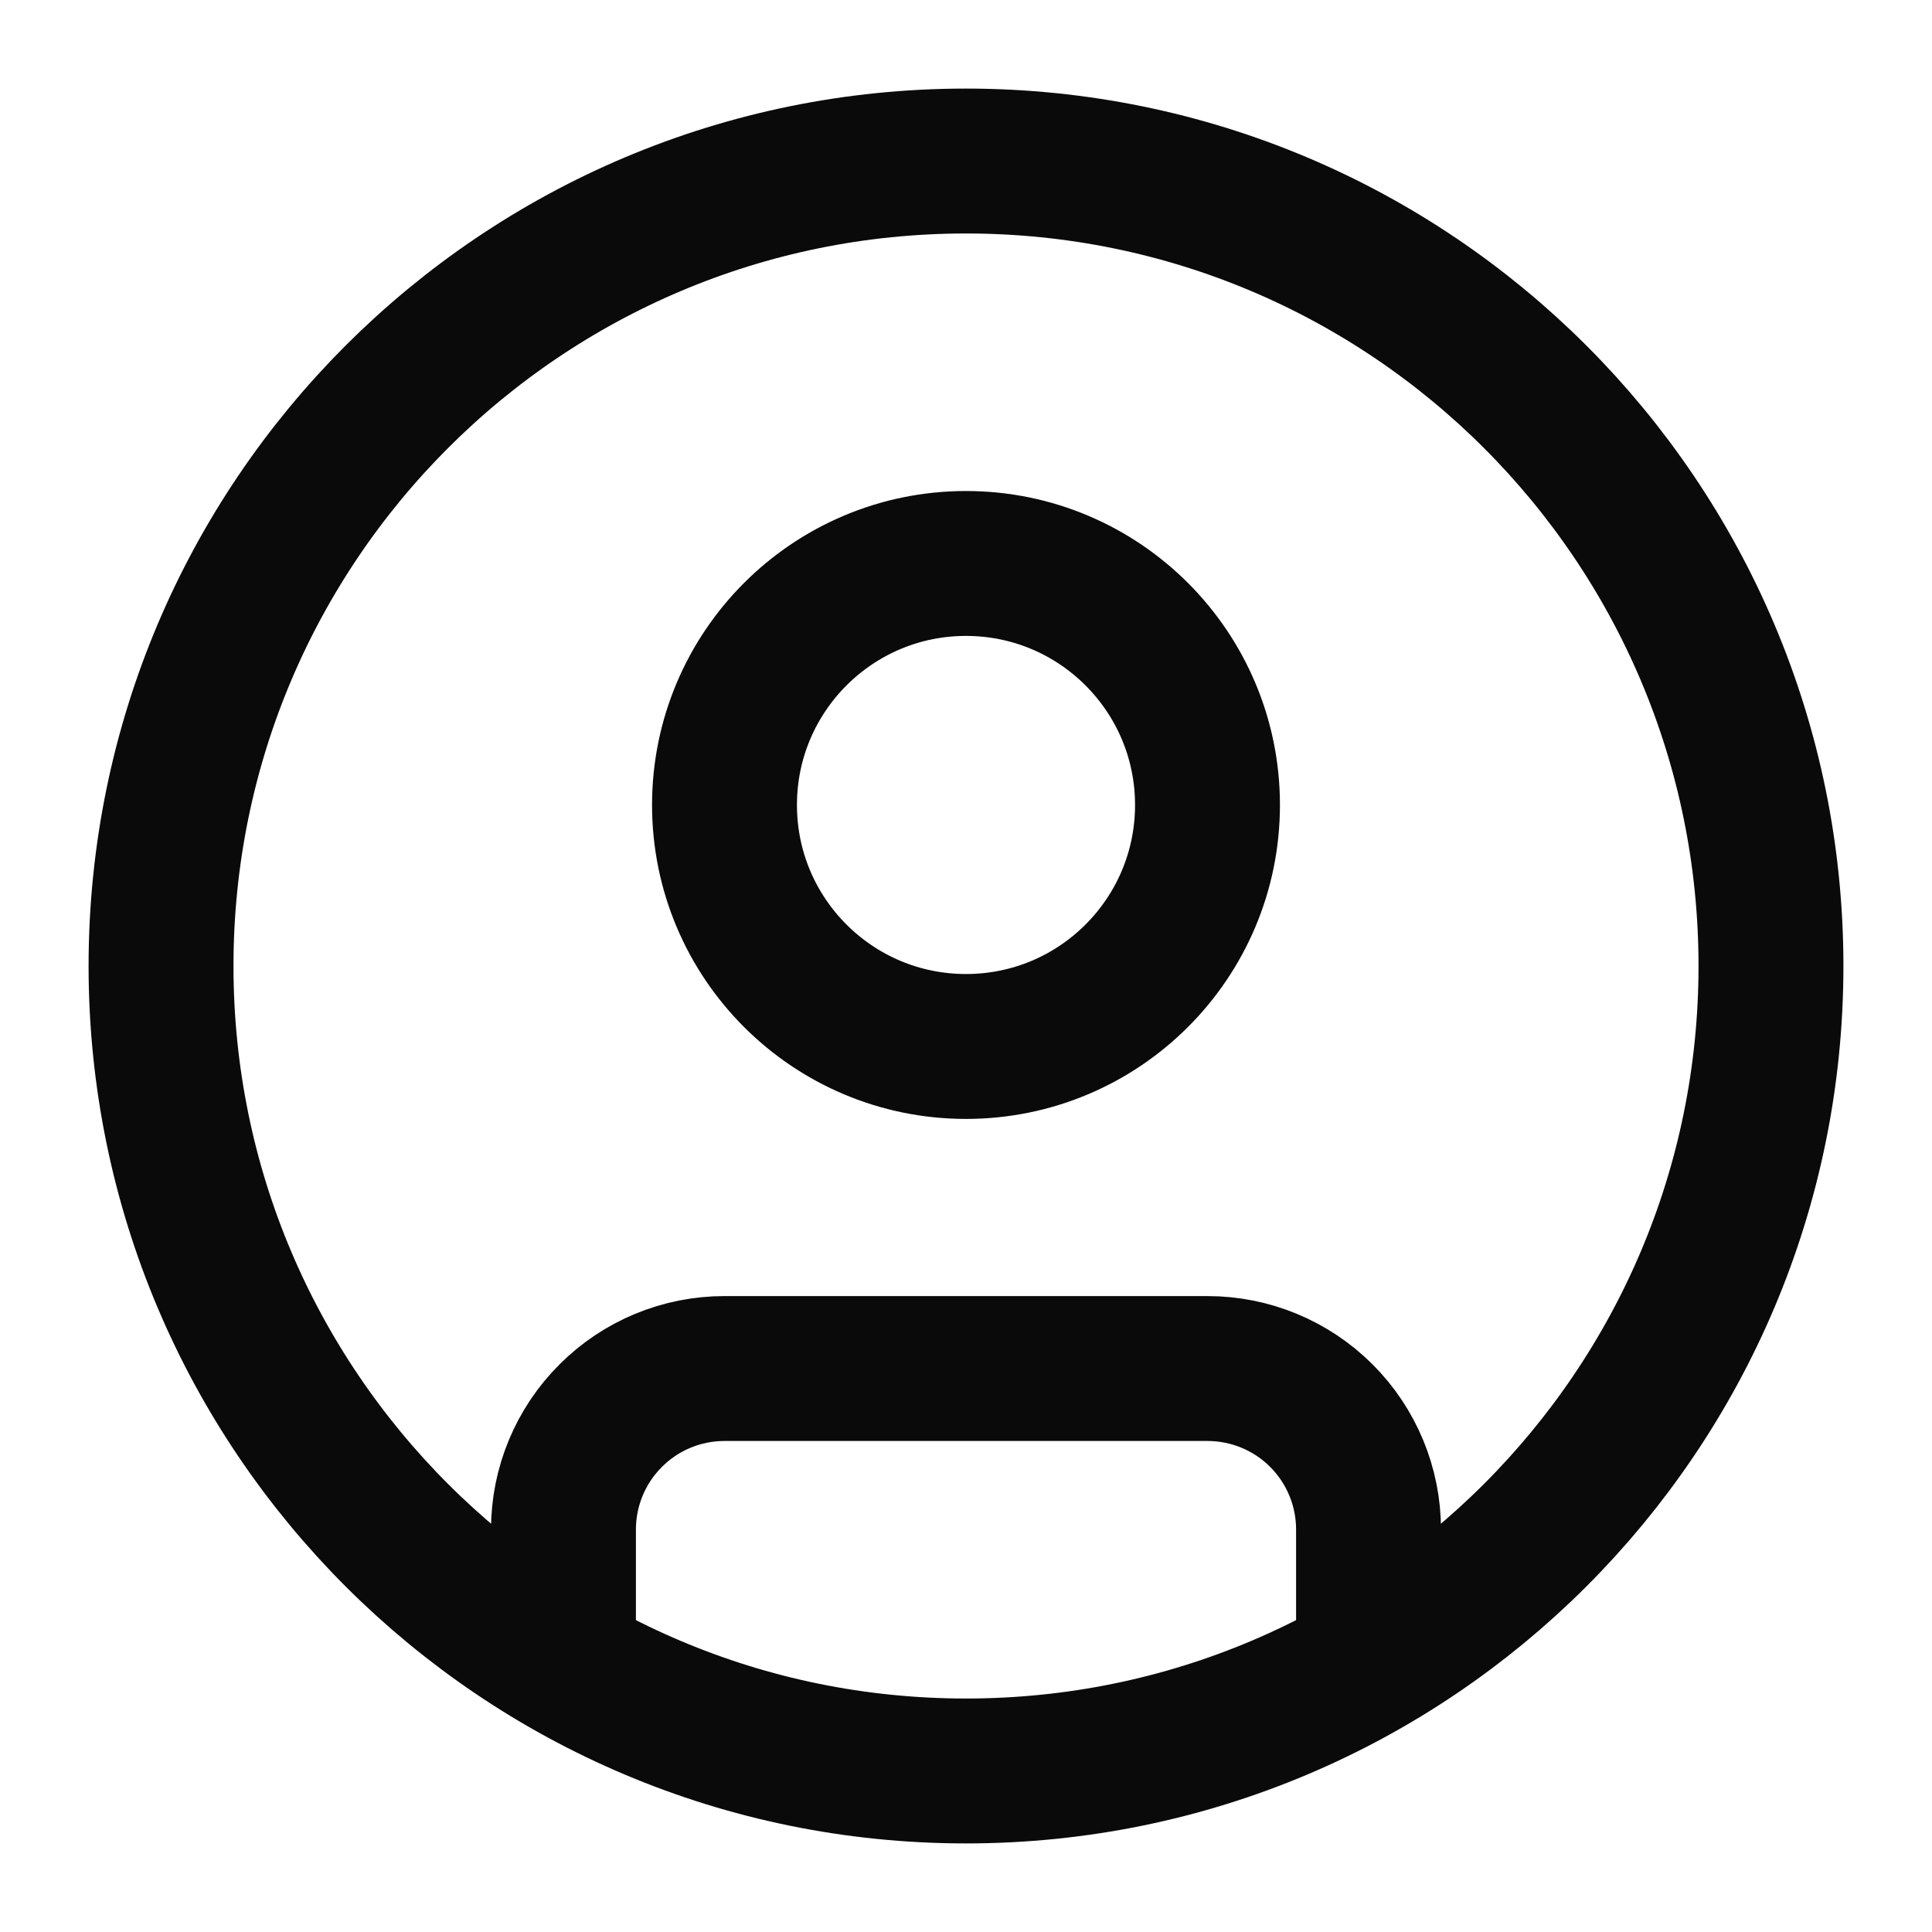
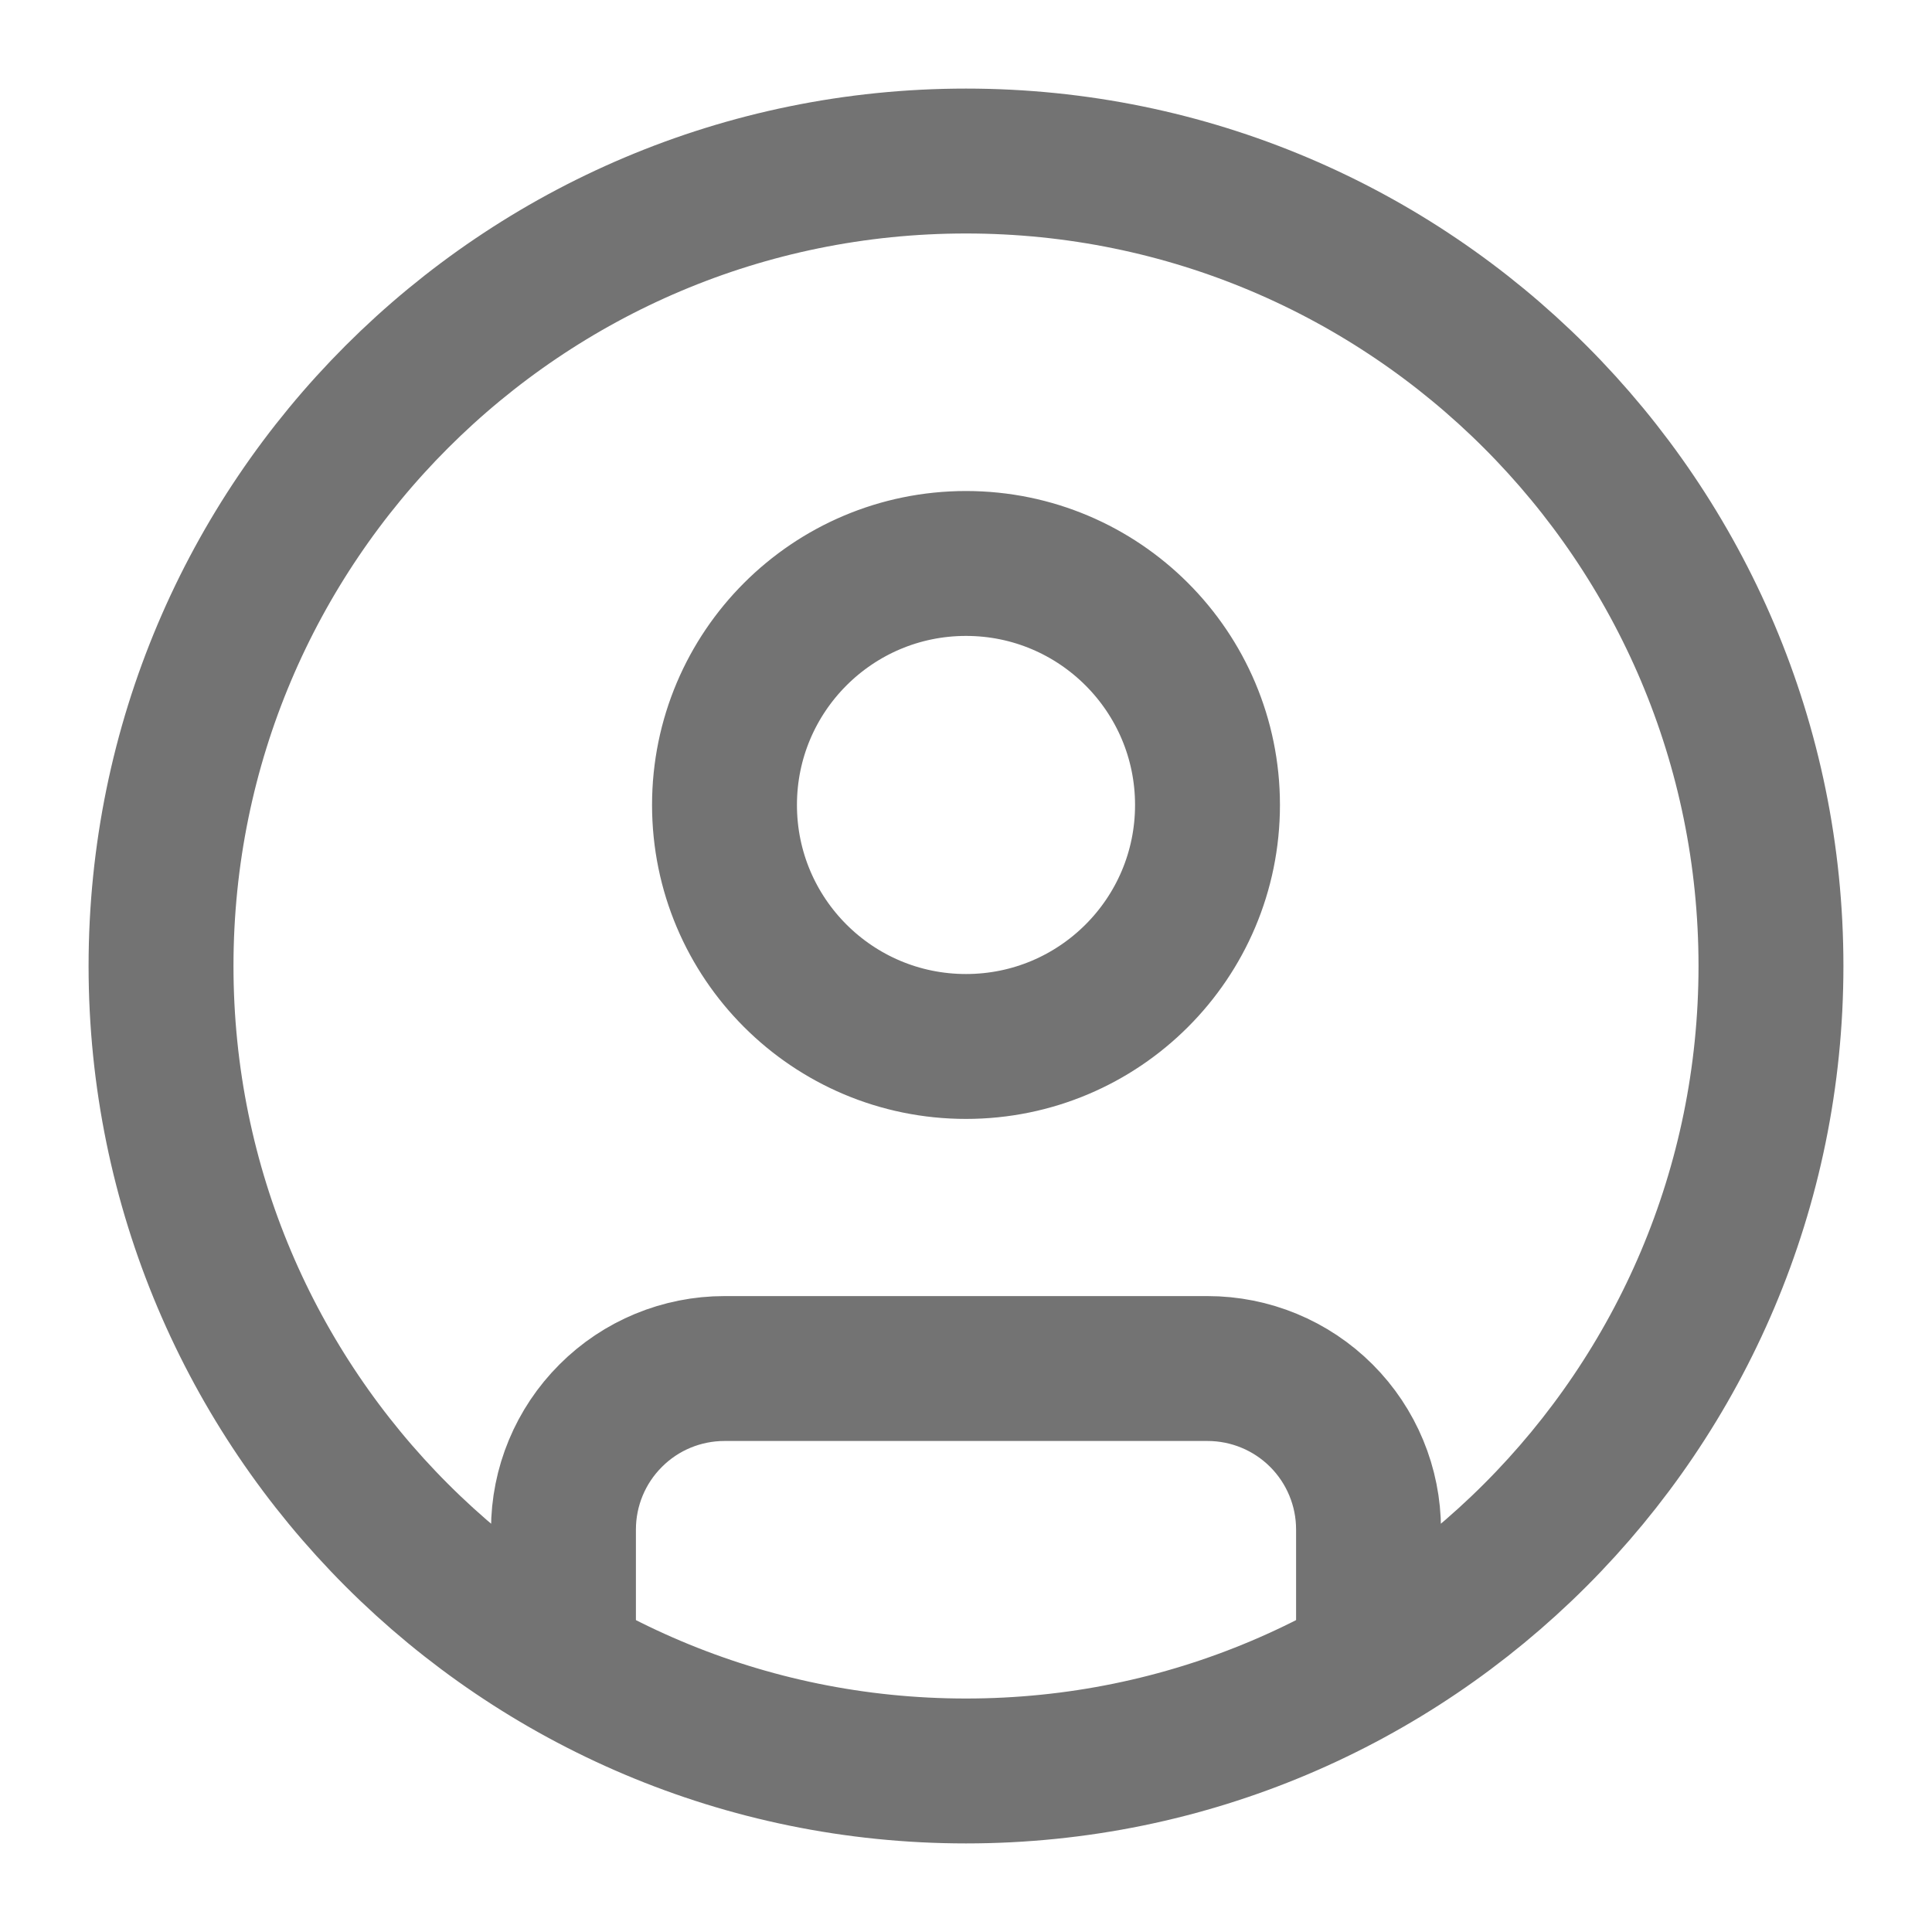
<svg xmlns="http://www.w3.org/2000/svg" width="20" height="20" viewBox="0 0 20 20" fill="none">
-   <path d="M5.833 17.218V15.833C5.833 15.391 6.009 14.967 6.322 14.655C6.634 14.342 7.058 14.167 7.5 14.167H12.5C12.942 14.167 13.366 14.342 13.679 14.655C13.991 14.967 14.167 15.391 14.167 15.833V17.218M18.333 10C18.333 14.602 14.602 18.333 10 18.333C5.398 18.333 1.667 14.602 1.667 10C1.667 5.398 5.398 1.667 10 1.667C14.602 1.667 18.333 5.398 18.333 10ZM12.5 8.333C12.5 9.714 11.381 10.833 10 10.833C8.619 10.833 7.5 9.714 7.5 8.333C7.5 6.953 8.619 5.833 10 5.833C11.381 5.833 12.5 6.953 12.5 8.333Z" stroke="#0A0A0A" stroke-width="1.5" stroke-linecap="round" stroke-linejoin="round" />
+   <path d="M5.833 17.218V15.833C5.833 15.391 6.009 14.967 6.322 14.655C6.634 14.342 7.058 14.167 7.5 14.167H12.5C12.942 14.167 13.366 14.342 13.679 14.655C13.991 14.967 14.167 15.391 14.167 15.833V17.218M18.333 10C18.333 14.602 14.602 18.333 10 18.333C5.398 18.333 1.667 14.602 1.667 10C1.667 5.398 5.398 1.667 10 1.667C14.602 1.667 18.333 5.398 18.333 10ZM12.5 8.333C12.5 9.714 11.381 10.833 10 10.833C8.619 10.833 7.5 9.714 7.5 8.333C7.5 6.953 8.619 5.833 10 5.833C11.381 5.833 12.5 6.953 12.5 8.333Z" stroke="#737373" stroke-width="1.5" stroke-linecap="round" stroke-linejoin="round" />
</svg>
